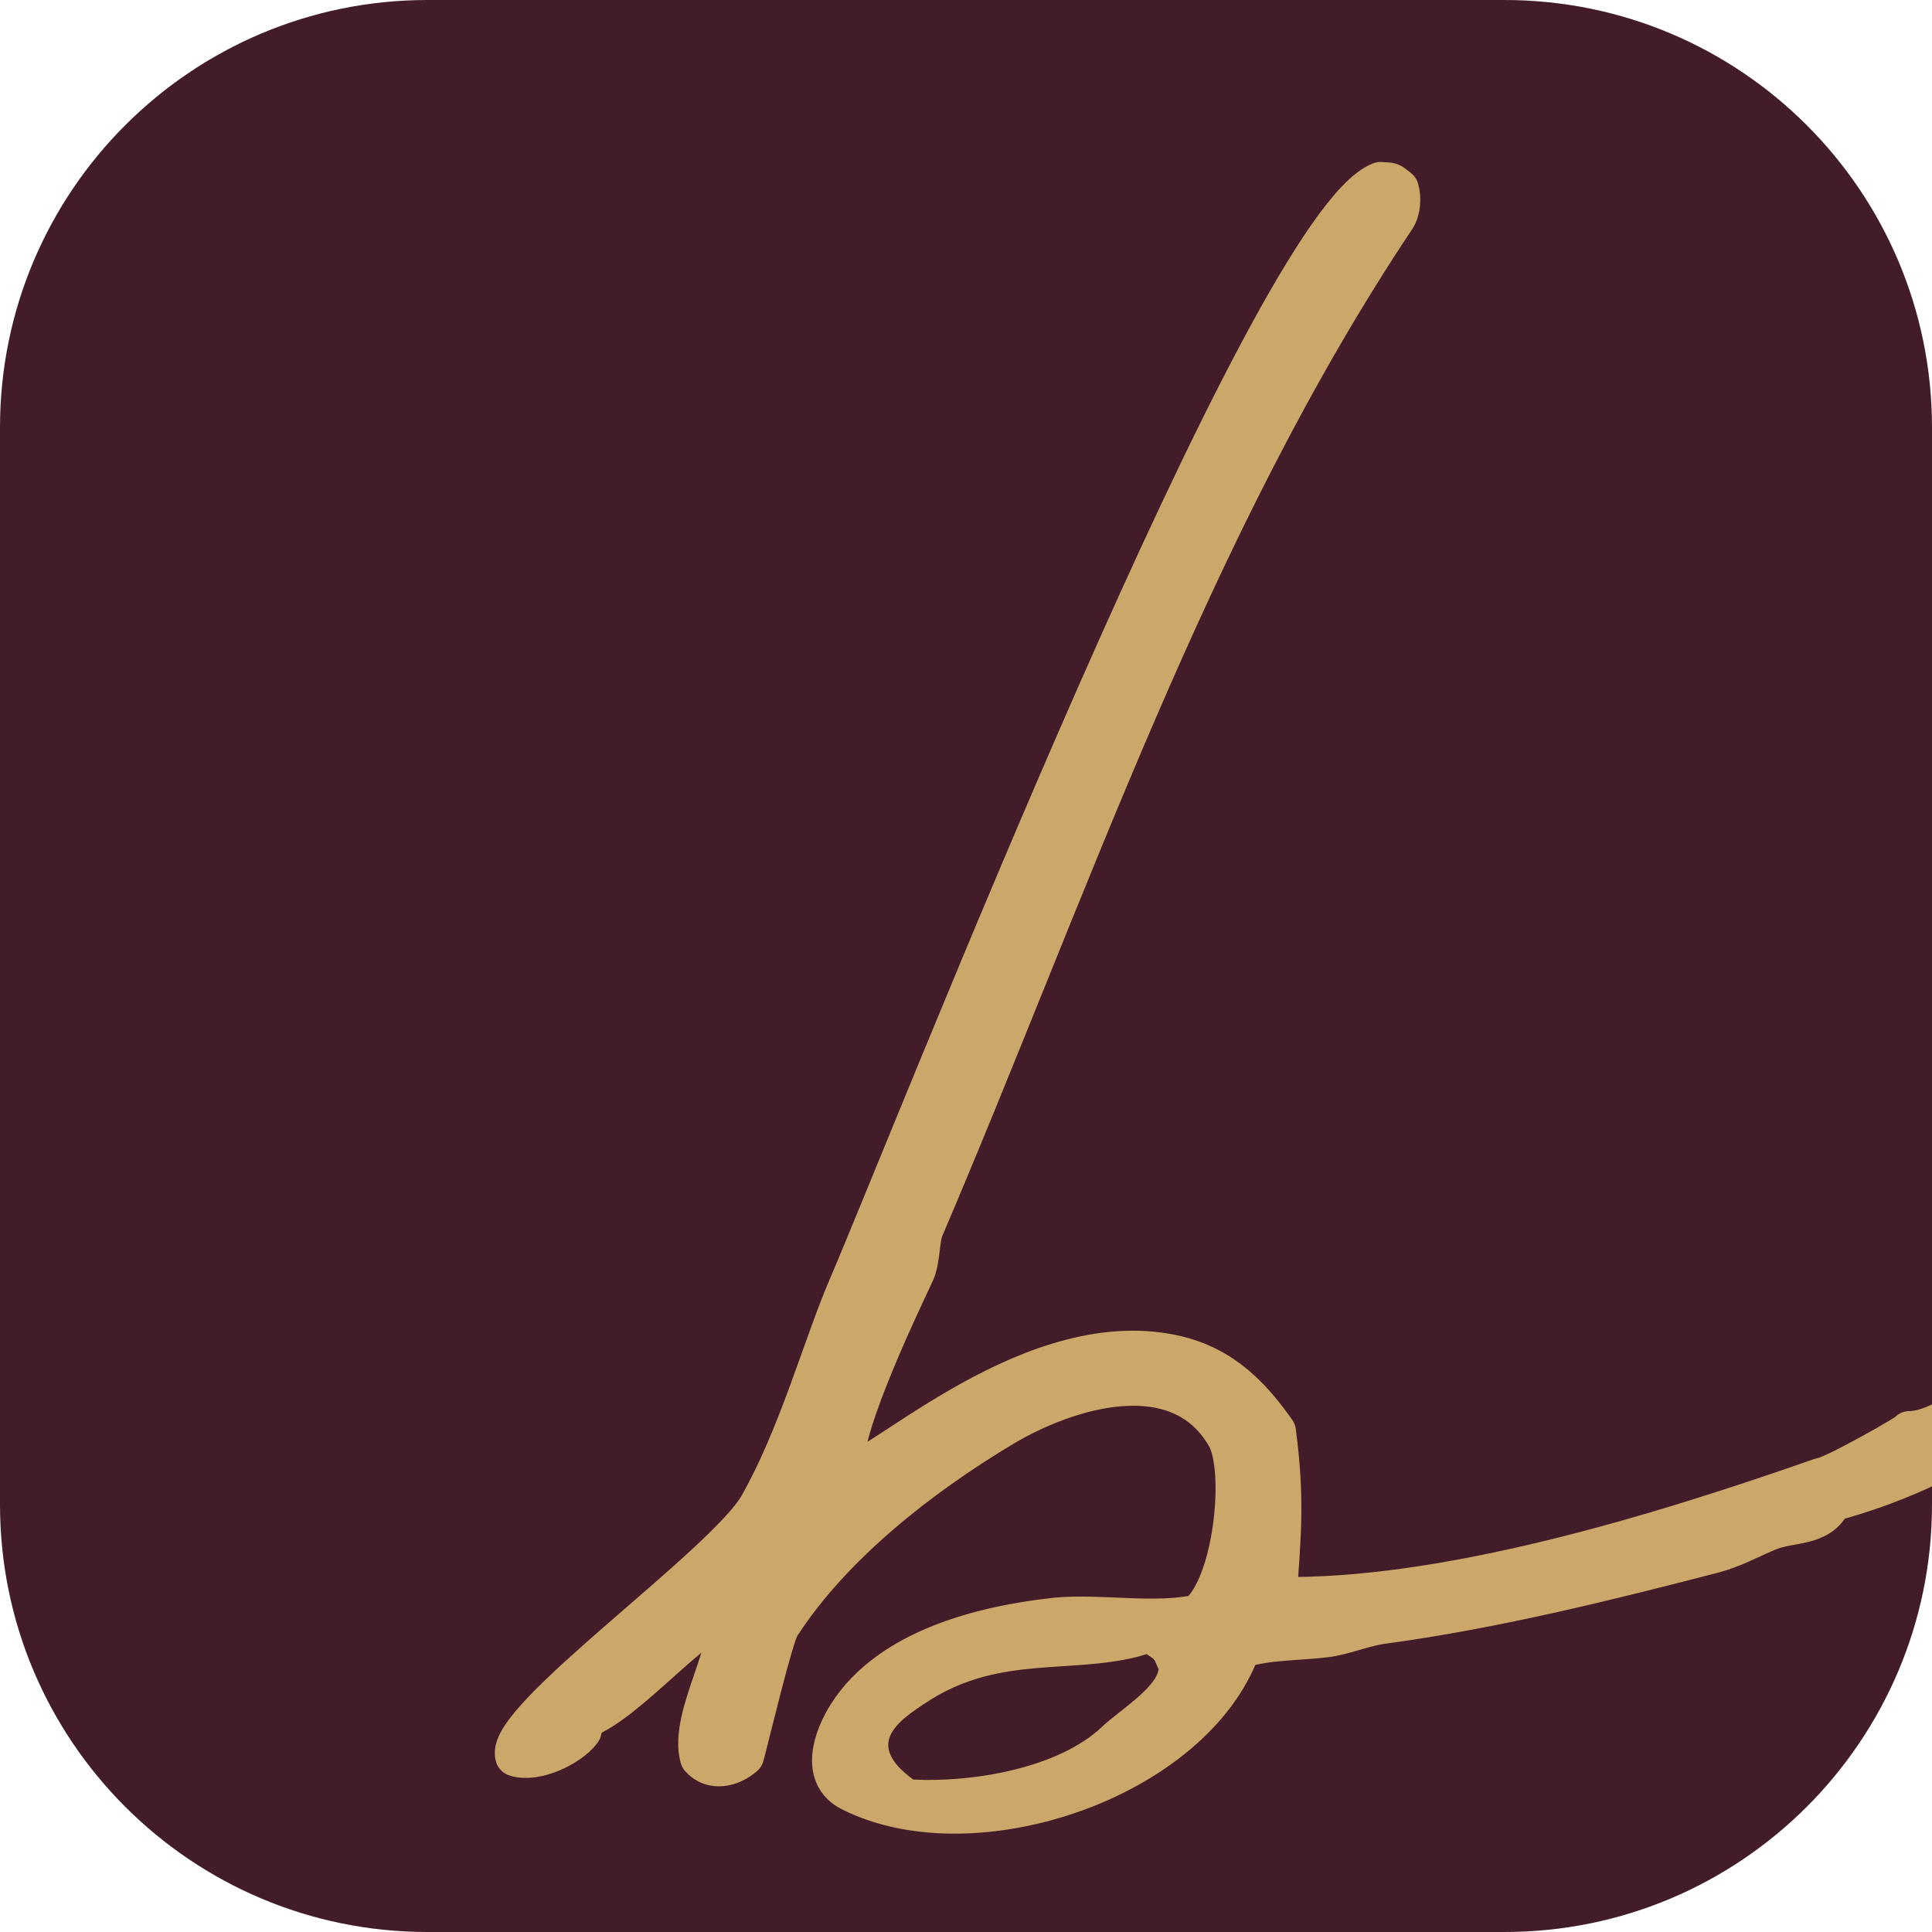
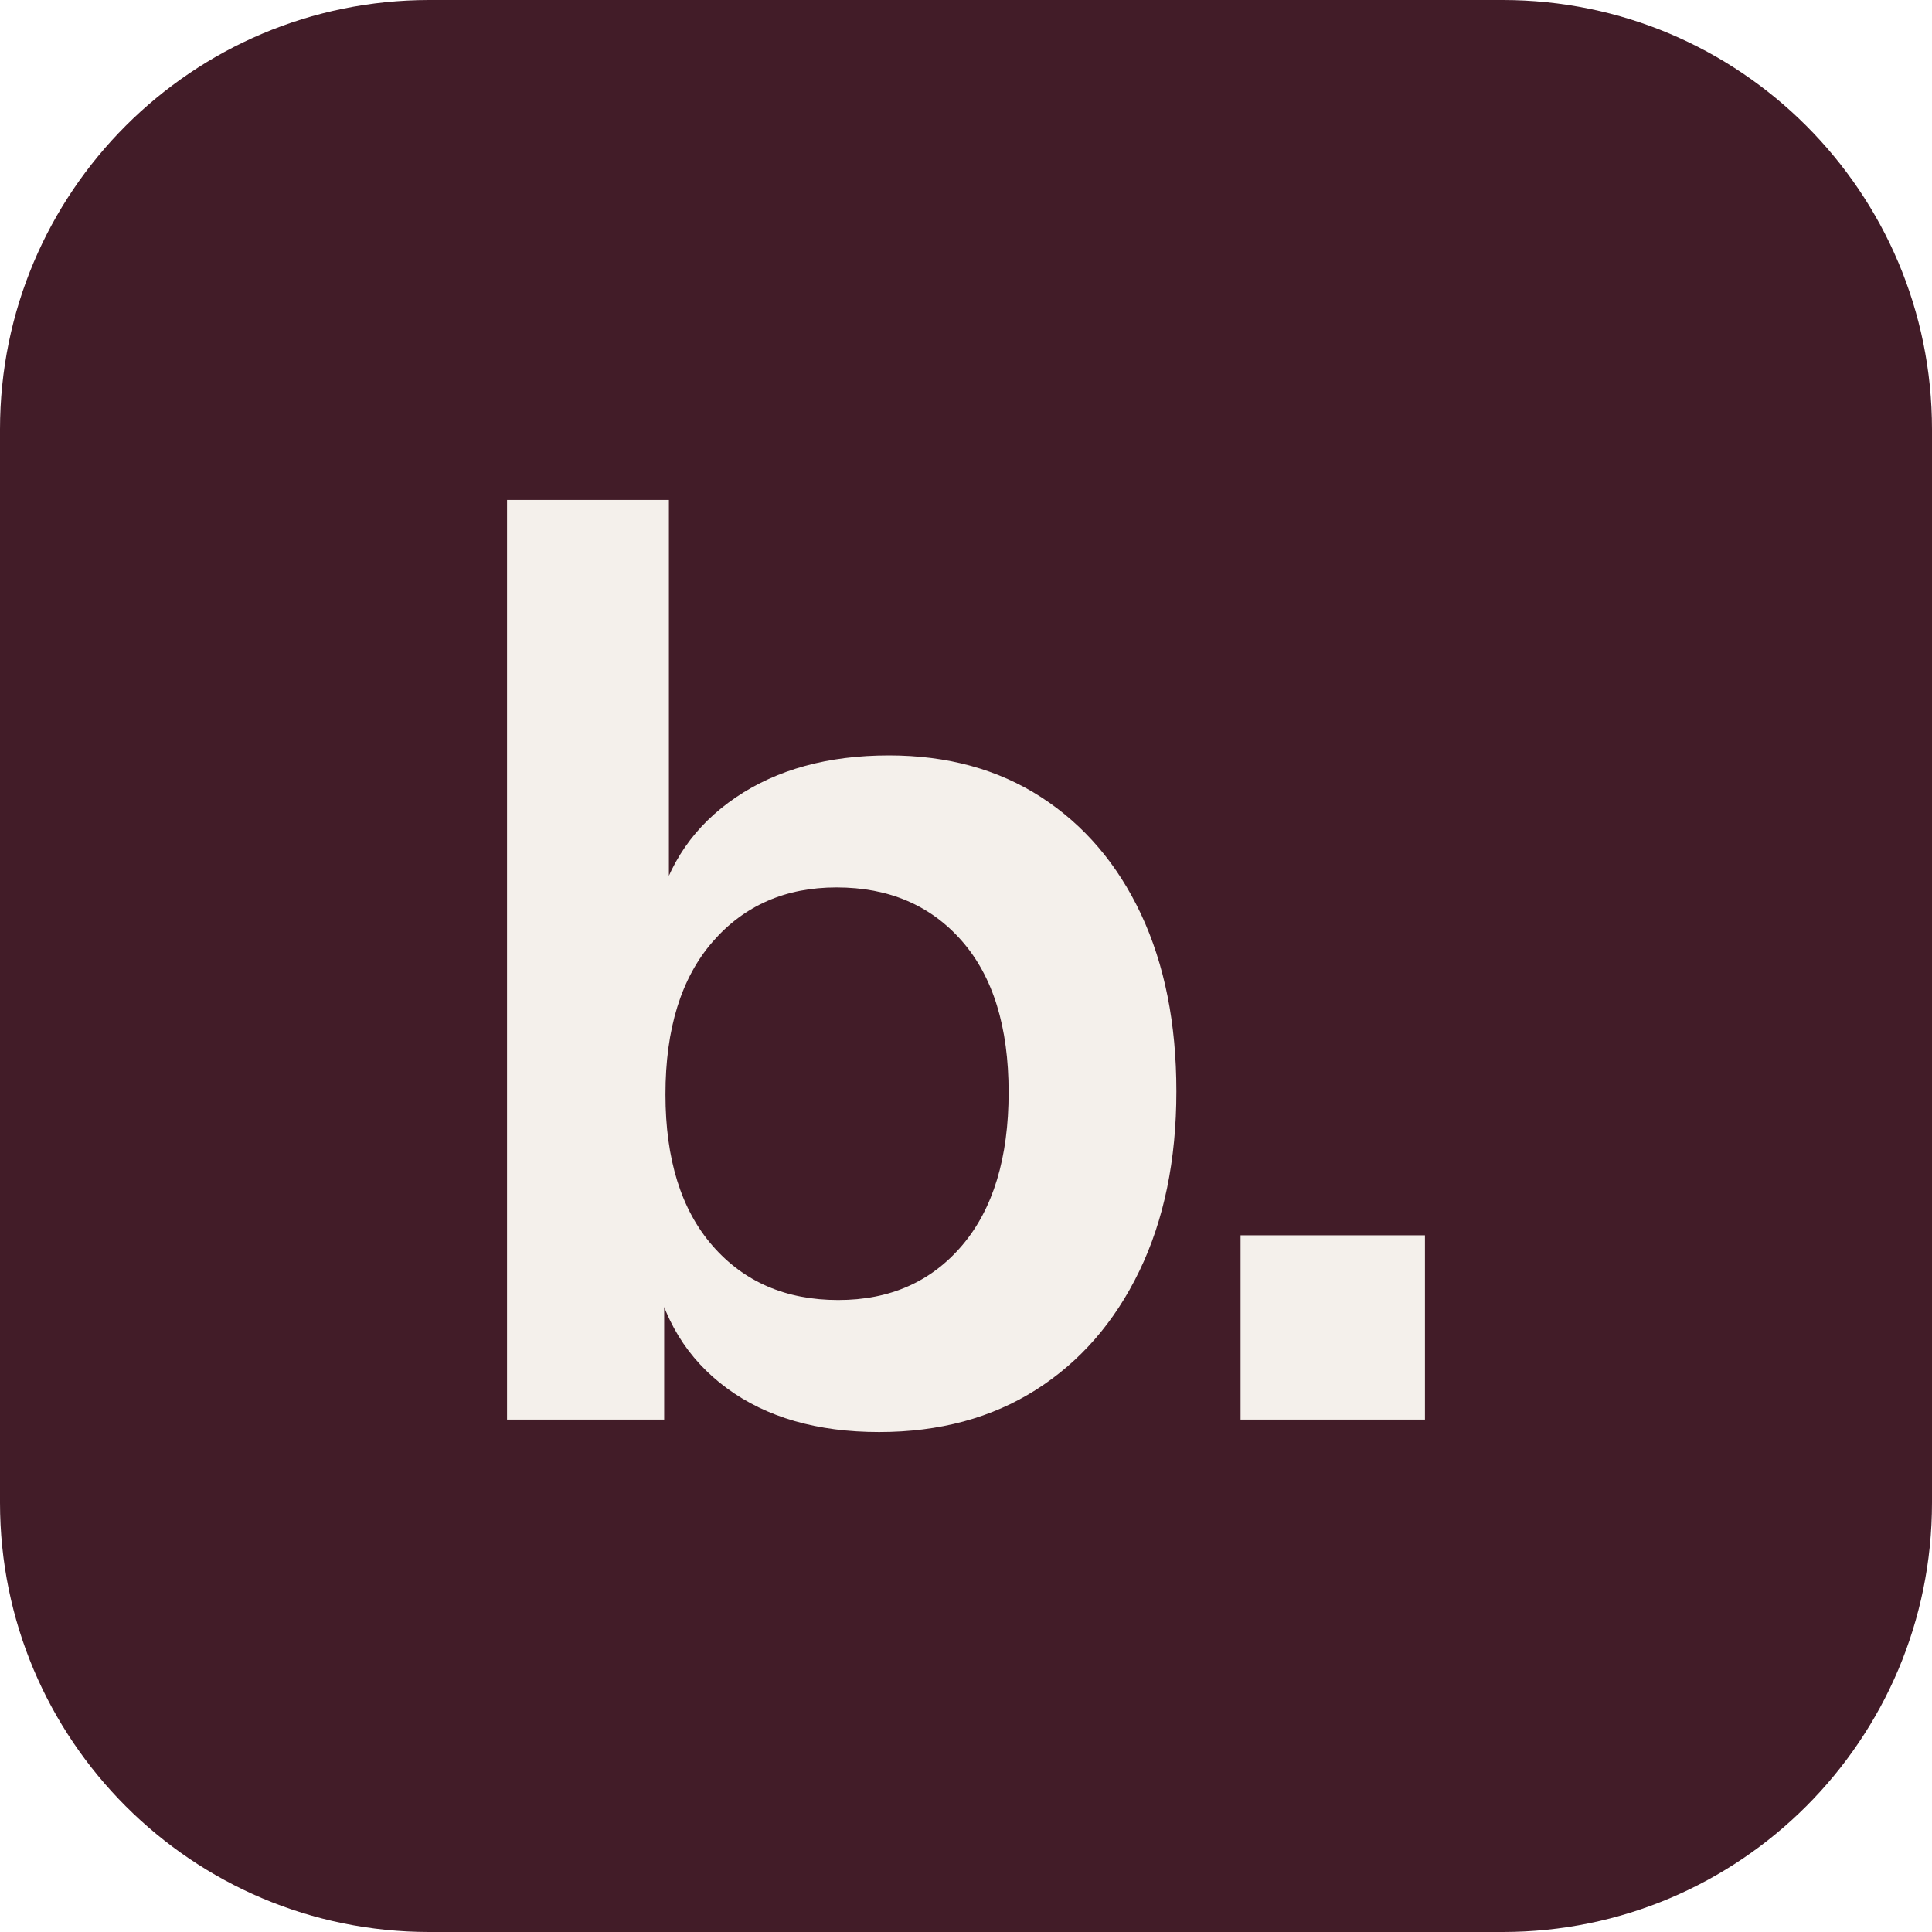
- <svg xmlns="http://www.w3.org/2000/svg" viewBox="0 0 235 235">
-   <defs>
-     <clipPath id="c">
-       <rect width="235" height="235" rx="52" />
-     </clipPath>
-   </defs>
-   <g clip-path="url(#c)">
-     <rect width="235" height="235" fill="#421C28" />
-     <path transform="translate(62.679 22.205) scale(1 1)" d="M88.156 178.216c-5.736 15.9-32.385 24.975-47.334 17.406-3.699-1.873-2.071-6.482-0.294-9.258 5.103-7.972 16.382-10.773 25.237-11.743 5.474-0.508 11.984 0.79 17.307-0.393 4.392-3.523 5.828-17.664 3.494-21.736-5.778-10.078-19.386-5.945-27.361-1.165-9.945 5.96-20.725 14.341-27.07 24.202-0.853 1.329-3.776 13.649-4.367 15.801-1.471 1.306-3.789 1.886-5.238 0.241-1.43-5.126 4.816-14.039 2.644-17.031-3.188 0.043-11.475 10.188-16.685 12.183l-0.123 0.046-0.369 1.521c-1.442 1.94-5.6 3.876-7.949 3.085-1.334-4.411 25.579-23.247 29.656-30.429 4.791-8.442 7.794-19.479 10.803-26.479 8.092-18.824 51.19-129.1 64.72-134.468 1.514 0.115 0.976-0.09 2.181 0.818 0.3 1.052 0.218 2.544-0.399 3.468-25.079 37.592-39.719 81.529-57.367 122.861-0.596 1.395-0.404 3.857-1.155 5.466-1.866 4-10.03 20.957-8.34 24.446 3.08 0.837 21.412-17.572 38.959-14.571 6.174 1.056 9.879 4.518 13.348 9.442 1.046 8.04 0.681 12.068 0.078 20.176 20.623 0.418 46.765-7.645 66.294-14.486 1.183 0.025 11.232-5.692 10.762-5.689 7.252-0.037 19.106-15.164 25.088-12.392 1.668 4.262-16.217 34.519-10.14 45.089 1.25 2.175 1.343 4.209 5.346 5.977 8.203 3.625 24.274-2.293 32.289-5.332 20.04-7.601 38.448-16.799 55.854-29.4 1.951-1.412 12.363-9.108 13.134-10.776 5.607-12.138 9.086-28.626 14.753-41.069 6.249-13.719 11.503-25.724 18.218-38.949 4.592-9.044 9.125-14.535 13.123-23.968 1.924-4.538 12.167-16.574 15.641-20.952 0.56-0.705 4.051-2.578 5.119-2.976 1.669-0.622 4.013-0.425 5.63 0.331 1.279 0.597 2.826 2.517 3.059 3.941 3.029 18.516-13.41 43.824-21.513 60.096-1.692 3.397-5.364 7.765-7.335 11.211-2.27 3.97-4.006 7.679-6.487 11.435 0 0-1.689 0.73-1.689 0.73-0.976 1.837-2.346 4.018-3.545 5.649-3.619 4.921-7.428 9.559-11.19 14.367-5.964 7.687-14.506 14.076-19.103 22.704-1.977 3.711-1.687 11.404-2.173 15.705-0.589 5.21-2.116 10.465-1.87 15.652 0.187 3.953 1.785 8.203 2.986 12.003 7.546 4.732 10.066 4.611 19.215 3.577 0.512-2.404 6.046-3.024 8.448-4.089 21.233-9.419 45.385-24.947 62.294-41.136 3.841-3.704 7.634-7.459 11.377-11.262 1.161-1.199 2.383-2.622 3.44-3.934 0 0 1.935-0.618 1.935-0.618 3.16-4.353 9.267-9.667 12.208-13.852 3.854-5.484 5.897-13.07 7.951-19.321 0.75-2.323 0.985-5.123 1.991-7.342 10.246-22.595 18.553-46.55 34.341-66.153 0.063-0.078 2.34-0.92 2.342-0.923 1.29-1.786 2.581-3.573 3.87-5.358 2.019-0.715 3.021-1.184 4.666 0.272 3.535 10.879-6.6 28.626-11.643 37.98-5.652 10.484-12.122 20.757-18.666 30.72-1.888 2.874-3.697 5.7-5.2 8.789 0 0-1.509 0.634-1.675 0.703-1.852 3.307-10.601 15.669-11.452 17.963-6.918 18.638-14.175 39.086-20.998 57.954-0.282 0.778 0.269 1.646 0.71 2.177 2.535-0.378 6.111-6.842 7.747-8.981 7.226-9.451 16.905-20.153 28.679-23.542 0.763-0.677 0.835-1.339 1.887-1.471 3.923-0.49 5.721 1.514 7.347 5.653 4.048 10.301-2.317 25.099 6.414 33.875 1.634 1.643 11.972 1.244 14.501 0.622 14.809-3.642 28.428-10.88 41.993-17.596 2.884-1.424 3.439-6.008 4.52-8.721 4.332-10.811 14.705-19.785 26.956-17.601 3.717 0.662 7.667 6.236 6.676 9.776-3.454 12.34-22.758 13.222-30.123 18.127-1.576 5.504 2.884 7.12 4.703 11.207 1.893 4.252 7.598 5.048 12.018 5.479 27.903 2.723 55.344-15.145 76.18-31.929 5.6-4.513 11.27-11.046 16.117-16.415 3.529-6.432 5.833-13.729 8.995-20.364 1.893-3.967 3.692-6.333 4.119-10.703 1.249-0.66 0.838-0.279 1.596-1.428-0.669-1.076-0.877-1.307-0.961-2.565l2.017-1.789c0.451-0.245 0.991-0.536 1.616-0.876 0.976-2.294 2.528-5.813 3.439-7.982 2.934-6.95 6.646-13.231 9.887-20.012 0.674-1.41 5.08-6.286 5.293-7.541 0.486-2.888 2.101-4.453 4.436-6.309 0.228-0.179 1.12-0.519 1.442-0.629l0.565 0.225c-0.015 3.264-8.153 11.956-9.57 16.648-1.333 4.405-12.266 22.205-10.814 25.886l0.961 0.269c2.166-1.466-0.02-1.817 2.547-3.085l1.299 0.305c0.297 0.806 0.62 1.603 0.961 2.392 2.359 1.017 9.055 0.726 12.058 0.741 2.399 0.485 7.013 0.437 8.098 1.272-0.431 0.874-1.447 1.203-2.354 1.63-3.33 0.035-17.133-0.329-20.974 1.111-0.342 0.128-0.565 1.518-2.86 2.444l-0.099 0.266c-0.852 2.362-0.203 4.245-2.756 4.981l-0.213 0.406-0.03 0.144c-0.724 3.394-9.332 15.02-11.27 19.141-5.209 11.055-10.913 22.452-14.303 34.212-10.467 36.333 27.224 18.803 43.683 11.339 1.685-0.765 5.982-0.85 7.137-1.934l-0.996-0.54c1.65-1.615 4.322-1.413 6.463-2.137 0.297-0.619 0.6-1.238 0.902-1.857 0.491-0.098 3.93-0.885 4.089-1.068 5.506-6.337 4.664-12.677 9.922-19.933 4.416-6.093 8.673-5.36 10.299-8.246 7.355-1.861 10.18-1.139 16.305 2.342 1.095 1.393 0.838 2.715 0.947 4.369 0.833 12.856-15.448 16.258-24.82 19.734-2.305 0.856-3.945 1.805-4.361 4.365 0.575 3.107 5.63 11.039 8.539 11.809 22.322 5.904 45.11-7.57 64.602-16.936 2.993-1.308 4.753-5.232 8.143-5.493 0.352-0.027 2.384-0.769 2.384-0.773 0.62-3.011 11.032-8.411 11.315-9.04 2.889-6.495-1.165-17.629 9.045-19.949 8.098-1.994 8.866 6.291 5.308 11.202-2.052 2.833-5.021 4.767-7.082 7.917 0.54 2.434 6.146 11.092 7.37 13.867 0.788 1.798 0.377 6.37 1.621 8.273 2.161 0.82 5.486 0.741 7.632-0.153 0.788-0.327 1.849-1.073 2.508-1.564 1.918-1.43 6.121-1.125 8.5-1.589 1.066-0.208 1.17-1.482 1.398-1.536 6.601-1.547 13.188-3.227 19.794-4.766 0.243-0.454 0.491-0.907 0.734-1.361 3.94-0.867 9.431-0.606 13.129-1.731-0.57-0.295-0.971-0.459-1.571-0.696 3.707-0.875 10.274-1.433 13.02-2.405l-0.54-0.005c8.663-2.01 22.491-4.865 31.074-4.755 2.473 0.136 10.269-0.113 11.657 1.332-0.734 1.203-1.358 1.131-3.018 1.619-23.809 0.232-48.272 7.604-71.169 13.702-3.653 0.972-9.139-0.039-10.497 3.244-2.577 1.806-7.528-1.061-9.248 2.733-1.779 0.791-6.145 0.323-7.459 0.886-6.938 3.002-5.6 11.358-8.544 17.253-1.175 3.971-4.48 3.666-6.606 6.268-5.016 6.154-19.408 8.428-23.516 0.607-0.813-1.549-0.451-6.002 0.773-7.956 3.955-6.313 11.562-9.583 18.174-12.417 2.79-0.957 7.365 0.064 8.5-3.565 1.279-4.1-2.597-11.297-3.846-15.339-0.669-2.173-2.597-4.838-4.614-5.628-2.111-0.128-8.341 4.752-10.195 6.252-8.624 6.988-18.065 11.287-27.828 16.336-1.348 0.698-5.268 0.438-6.978 1.453l-0.149 1.418c-3.345 2.206-10.2 3.831-14.036 4.859-0.525 0.935-0.362 1.474-1.571 1.74-1.427 0.315-3.088 0.226-4.51 0.464-0.58 0.096-2.394 0.177-2.835 0.344-0.54 0.206-2.131 1.782-2.974 1.929-7.117 1.245-14.65 0.48-21.192-2.709-3.529-1.674-6.914-4.931-8.619-8.416-0.446-0.914 0.491-5.262-1.051-5.826-1.759-0.645-4.436-0.547-6.195 0.094-1.284 1.634-18.005 9.73-21.058 11.006-10.368 4.329-27.506 10.362-38.504 5.994-0.387-0.762-0.456-1.33-0.615-2.154-0.813-0.422-1.398-0.751-2.176-1.24-1.789-5.805-0.545-17.28 0.198-23.504 0.372-3.12 7.305-11.366 3.732-13.627-0.907 0.153-12.425 10.604-14.343 12.177-13.129 10.746-28.492 19.146-44.867 23.721l-0.748 1.41c-3.003 0.919-7.494 0.357-11.325 1.1-4.688 4.899-19.289 2.118-25.003-0.423-7.211-3.202-5.878-3.54-10.204-8.986-0.114-1.645-0.288-9.232-3.747-7.77-8.817 3.595-18.199 9.311-26.832 12.794-4.847 1.955-21.777 6.702-26.533 6.518-3.607-2.268-6.499-2.257-9.88-5.637-4.339-4.337-3.21-7.647-3.505-12.662-0.281-4.777 1.391-18.5-1.853-21.316-7.652-2.93-18.021 8.332-22.385 13.825-1.87 2.353-5.402 4.745-6.979 6.535-3.73 4.232-16.241 24.873-20.976 25.256l-0.773-0.713c-1.621-5.773 8.435-26.457 9.968-33.447 0.04-0.179 0.693-2.279 0.804-2.458 4.635-7.548 5.357-16.64 9.81-24.222 0.783-1.334 0.867-2.337 0.437-3.743l-1.054-0.436c-1.816 0.995-1.357 2.204-2.132 2.927-3.674 3.429-7.119 7.507-10.79 10.97-3.364 3.173-6.357 6.093-9.431 9.485-1.452 1.325-3.489 2.34-4.923 3.648-16.795 15.313-36.15 28.882-57.143 37.777-0.797 0.338-5.692 0.63-7.208 0.903l-0.65 1.331c-4.005 1.545-16.151 2.128-20.252 0.474-9.642-3.889-9.209-15.957-8.83-24.585 0.176-4.009 0.191-8.144 0.724-12.154 0.352-2.647 2.943-6.038 1.789-8.511l-1.029-0.271c-8.304 6.525-16.748 13.199-26.266 17.663-1.516 0.711-3.564 3.294-5.159 4.219-1.567 0.91-3.469 0.457-4.938 1.531-12.614 7.799-26.56 13.565-40.685 18.044-7.357 2.332-18.18 2.518-25.943 1.418-17.681-13.6-3.995-28.375-1.581-44.77l-0.549-0.361-0.715 1.492c-0.614-0.019-2.739 0.022-3.153 0.28-6.665 4.147-12.672 6.946-20.304 9.035-1.408 3.145-4.944 2.378-7.755 3.585-2.223 0.948-4.31 2.091-6.675 2.703-13.253 3.429-26.645 6.744-40.224 8.584-2.212 0.3-4.594 1.346-6.82 1.619-3.588 0.439-6.905 0.263-10.412 1.328z" fill="#CBA86A" stroke="#CBA86A" stroke-width="5" stroke-linejoin="round" />
-     <path transform="translate(704.027 124.734) scale(1 1)" d="M2.934 8.406c-1.1-0.443-1.269-0.624-2.146-1.382-0.738-1.835-0.748-2.264-0.788-4.225l0.58-0.398c1.408 0.721 2.235 1.28 3.519 2.159l0.461-0.456c-0.302-1.191-0.575-2.389-0.823-3.592l0.456-0.511c1.432 1.16 1.011 0.83 1.809 2.753l-0.099 0.266c-0.852 2.362-0.203 4.245-2.756 4.981l-0.213 0.406z" fill="#CBA86A" stroke="#CBA86A" stroke-width="5" stroke-linejoin="round" />
-     <path transform="translate(365.157 42.588) scale(1 1)" d="M56.69 0.099c0.683-0.194 0.632-0.077 1.43 0.12 1.436 3.434 2.737 2.561 2.787 3.711 0.161 3.721-2.306 11.823-3.538 15.249-5.922 16.461-13.433 32.318-23.151 46.877-1.349 2.021-2.638 5.28-3.916 6.983-3.01 4.011-5.963 7.658-8.987 11.75-1.386 1.874-2.975 5.444-4.15 6.88-4.035 4.931-8.358 10.186-11.97 15.503-0.215 0.317-0.525-0.268-1.514 1.236-0.917 1.939-0.381 1.402-2.05 2.433l-1.01-0.298c-2.285-4.028 2.366-10.682 3.819-14.53 10.716-28.371 24.503-55.929 40.556-81.657 2.405-3.855 5.7-7.451 8.515-11.007 1.037-1.283 1.311-0.512 3.179-3.248z" fill="#421C28" />
-     <path transform="translate(491.08 48.055) scale(1 1)" d="M35.366 0.11c0.789-0.229 0.817-0.068 1.692 0.19 3.465 6.414-29.964 65.66-33.501 67.057l-0.319 0.953c-0.941 1.74-0.796 1.635-2.303 2.119l-0.739-0.517c-0.223-0.697-0.25-1.327-0.111-2.048 0.711-3.68 3.184-7.594 4.715-11.062 3.389-7.679 6.402-15.596 10.01-23.182 2.464-5.181 15.332-29.129 18.791-31.315 0.893-0.564 1.277-1.279 1.765-2.195z" fill="#421C28" />
-     <path transform="translate(108.042 201.193) scale(1 1)" d="M30.472 0.291l0.951-0.291c1.183 0.799 0.819 0.469 1.455 1.831-0.226 2.252-4.965 5.195-6.812 6.961-5.401 5.166-15.997 6.838-23.025 6.471-5.704-4.173-2.437-6.845 2.076-9.687 8.495-5.349 16.964-3.167 25.215-5.249l0.141-0.037z" fill="#421C28" />
-     <path transform="translate(833.141 202.502) scale(1 1)" d="M19.201 0.035c2.106-0.053 2.974-0.105 5.07 0.318l0.243 0.553c-0.907 3.627-3.137 8.541-4.931 11.849-2.191 4.038-10.056 5.605-14.338 5.917-0.312-0.048-0.62-0.101-0.927-0.159-9.63-1.84-0.724-9.788 3.335-11.845 4.138-2.098 7.687-4.218 11.548-6.632z" fill="#421C28" />
-     <path transform="translate(753.68 165.091) scale(1 1)" d="M14.468 0.012c2.632-0.128 7.855 0.699 8.004 4.039 0.297 6.606-10.517 12.521-16.152 13.153-2.453 0.234-3.127 0.747-5.219 2.026l-0.843-0.375c-1.536-6.405 4.059-11.771 8.747-15.581 1.789-1.453 2.959-0.844 5.323-3.126l0.139-0.136z" fill="#421C28" />
-     <path transform="translate(581.441 165.413) scale(1 1)" d="M15.496 0.266c4.034-0.766 3.216 0.178 7.201 2.136 0.6 0.986 0.471 2.253 0.149 3.317-2.032 6.767-10.869 7.467-15.498 10.151-1.745 0.576-4.679 1.233-6.497 0.936-3.781-4.374 6.081-11.948 9.283-13.873 2.091-1.259 3.563-0.515 5.362-2.667z" fill="#421C28" />
-     <path transform="translate(852.269 156.041) scale(1 1)" d="M0.757 0.309c2.369-0.325 3.687-0.775 5.586 0.909 0.074 3.682-2.101 4.511-2.572 5.625-0.684 1.418-0.818 1.887-2.191 2.576-2.666-1.065-1.244-6.977-0.823-9.111z" fill="#421C28" />
-     <path transform="translate(957.846 170.908) scale(1 1)" d="M0 2.478c2.136-0.122 4.242-0.297 6.344-0.702 13.981-2.695 25.985-2.223 39.782 0.739 1.442 0.014 6.72 0.004 7.647 0.491 4.565 2.403 18.883 1.693 18.803 8.578-0.089 0.036-1.001 0.39-1.001 0.39-11.657-3.173-20.335-6.498-32.621-6.561-10.482 0.019-19.676-0.303-30.316 0.016 1.66-0.488 2.285-0.417 3.018-1.619-1.388-1.445-9.184-1.196-11.657-1.332z" fill="#CBA86A" stroke="#CBA86A" stroke-width="5" stroke-linejoin="round" />
-     <path transform="translate(957.846 170.908) scale(1 1)" d="M0 2.478c2.136-0.122 4.242-0.297 6.344-0.702 13.981-2.695 25.985-2.223 39.782 0.739-6.393 0.372-12.876-0.307-19.051 0.635 4.267 1.467 7.528 1.42 11.88 2.263-10.482 0.019-19.676-0.303-30.316 0.016 1.66-0.488 2.285-0.417 3.018-1.619-1.388-1.445-9.184-1.196-11.657-1.332z" fill="#CBA86A" stroke="#CBA86A" stroke-width="5" stroke-linejoin="round" />
-     <path transform="translate(660.027 120.879) scale(1 1)" d="M0 0.47c1.774-0.427 7.731-0.3 9.783-0.384 10.631-0.431 23.799 0.949 34.187 0.032l-2.017 1.789c0.084 1.259 0.292 1.49 0.961 2.565-0.758 1.148-0.347 0.767-1.596 1.428-0.109-1.077-0.084-1.46-0.684-2.372-2.721-1.242-13.327-0.466-17.421-0.567-3.672 0.055-20.498 0.804-22.842-0.682l-0.372-1.809z" fill="#CBA86A" stroke="#CBA86A" stroke-width="5" stroke-linejoin="round" />
-     <path transform="translate(660.027 120.879) scale(1 1)" d="M0 0.47c1.774-0.427 7.731-0.3 9.783-0.384 10.631-0.431 23.799 0.949 34.187 0.032l-2.017 1.789c0.084 1.259 0.292 1.49 0.961 2.565-0.758 1.148-0.347 0.767-1.596 1.428-0.109-1.077-0.084-1.46-0.684-2.372-2.721-1.242-13.327-0.466-17.421-0.567 1.725-0.165 6.681-0.537 7.796-1.423-5.62-2.012-23.467-0.326-31.01-1.068z" fill="#CBA86A" stroke="#CBA86A" stroke-width="5" stroke-linejoin="round" />
-     <path transform="translate(728.118 121.031) scale(1 1)" d="M0 0l24.067 0.16c2.979 0.018 10.333-0.146 12.811 0.355l0.213 0.912c-3.425 2.358-9.952 1.456-14.12 1.405-5.739-0.022-11.483 0.001-17.227 0.069 0.907-0.427 1.923-0.755 2.354-1.63-1.085-0.835-5.699-0.787-8.098-1.272z" fill="#CBA86A" stroke="#CBA86A" stroke-width="5" stroke-linejoin="round" />
-     <path transform="translate(271.396 105.018) scale(1 1)" d="M4.89 0.228c1.987-0.806 4.265 0.625 4.528 2.781 0.452 3.7-2.219 3.393-4.004 6.109l-0.082 0.127c-2.257 1.084-3.165 1.863-5.07 0.024-1.122-3.994 1.531-7.06 4.627-9.042z" fill="#CBA86A" stroke="#CBA86A" stroke-width="5" stroke-linejoin="round" />
-     <path transform="translate(732.052 72.523) scale(1 1)" d="M2.569 0c2.414 3.583 1.308 6.935-0.045 10.759l-1.056-0.534c-2.433-3.626-1.69-7.159 1.1-10.224z" fill="#CBA86A" stroke="#CBA86A" stroke-width="5" stroke-linejoin="round" />
-     <path transform="translate(729.991 82.772) scale(1 1)" d="M0.214 0l2.032 0.504c0.798 1.873 0.223 3.825-0.045 6.024l-1.517-0.342c-1.061-1.728-0.61-4.041-0.471-6.186z" fill="#CBA86A" stroke="#CBA86A" stroke-width="4.999" stroke-linejoin="round" />
-     <path transform="translate(727.31 88.843) scale(1 1)" d="M0.466 0c0.912 0.119 1.021 0.164 1.814 0.641 0.778 1.728 0.238 3.663-0.059 5.587-0.942-0.063-1.046-0.115-1.854-0.596-0.748-1.565-0.164-3.833 0.099-5.632z" fill="#CBA86A" stroke="#CBA86A" stroke-width="5" stroke-linejoin="round" />
-     <path transform="translate(724.461 94.669) scale(1 1)" d="M0.545 0c0.545 0.127 1.254 0.43 1.794 0.638 0.763 1.377 0.02 3.556-0.332 5.208-0.699 0.172-0.927 0.029-1.645-0.183-0.773-1.503-0.109-3.889 0.183-5.662z" fill="#CBA86A" stroke="#CBA86A" stroke-width="5" stroke-linejoin="round" />
-     <path transform="translate(721.652 100.681) scale(1 1)" d="M0.524 0c0.451 0.092 1.085 0.42 1.531 0.626 0.629 1.591-0.104 3.469-0.555 5.185l-1.155-0.524c-0.738-1.441-0.109-3.599 0.178-5.287z" fill="#CBA86A" stroke="#CBA86A" stroke-width="5.001" stroke-linejoin="round" />
-   </g>
+ <svg xmlns="http://www.w3.org/2000/svg" viewBox="0 0 180 180">
+   <rect width="180" height="180" rx="40" fill="#421C28" />
+   <path fill="#F4F0EB" d="M81.91 133.42Q73.26 133.42 67.71 129.33Q62.16 125.24 60.81 118.02L61.88 117.87V132.26H47.24V46.58H62.32V85.26L61.17 84.98Q62.79 78.2 68.56 74.29Q74.33 70.38 82.82 70.38Q90.99 70.38 97 74.27Q103.01 78.16 106.31 85.18Q109.6 92.2 109.6 101.68Q109.6 111.28 106.15 118.42Q102.7 125.56 96.51 129.49Q90.32 133.42 81.91 133.42ZM78.1 121.12Q85.32 121.12 89.65 116.02Q93.97 110.92 93.97 101.76Q93.97 92.64 89.61 87.66Q85.24 82.68 77.94 82.68Q70.8 82.68 66.4 87.74Q62 92.8 62 101.96Q62 111.04 66.4 116.08Q70.8 121.12 78.1 121.12ZM115.58 132.26V115.09H132.76V132.26Z" />
</svg>
